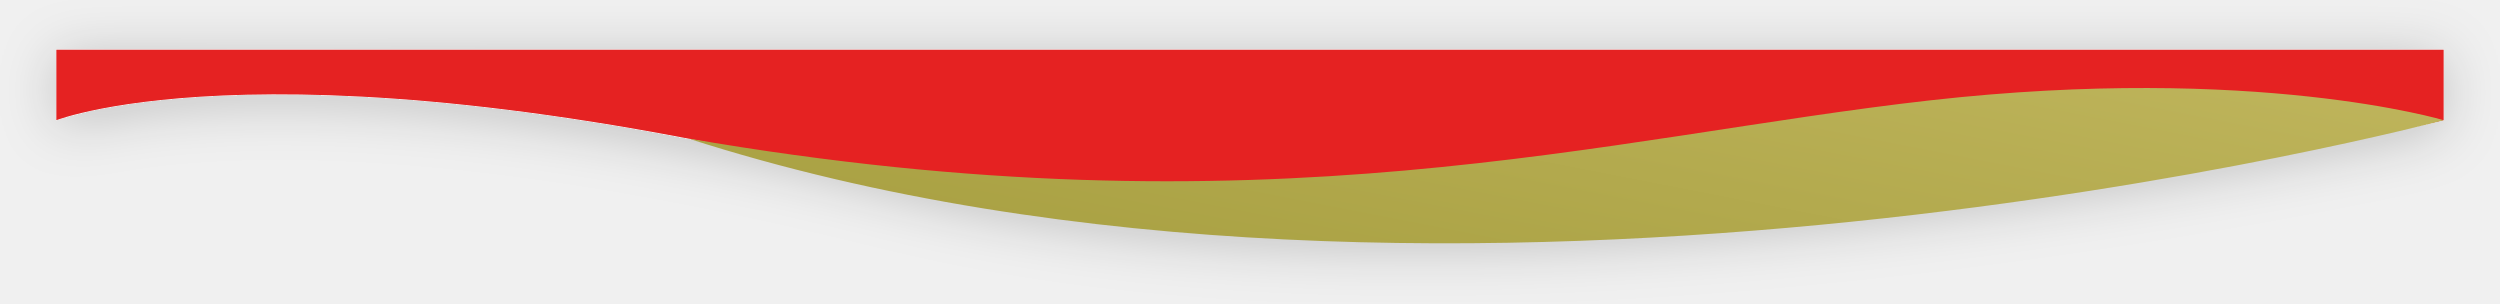
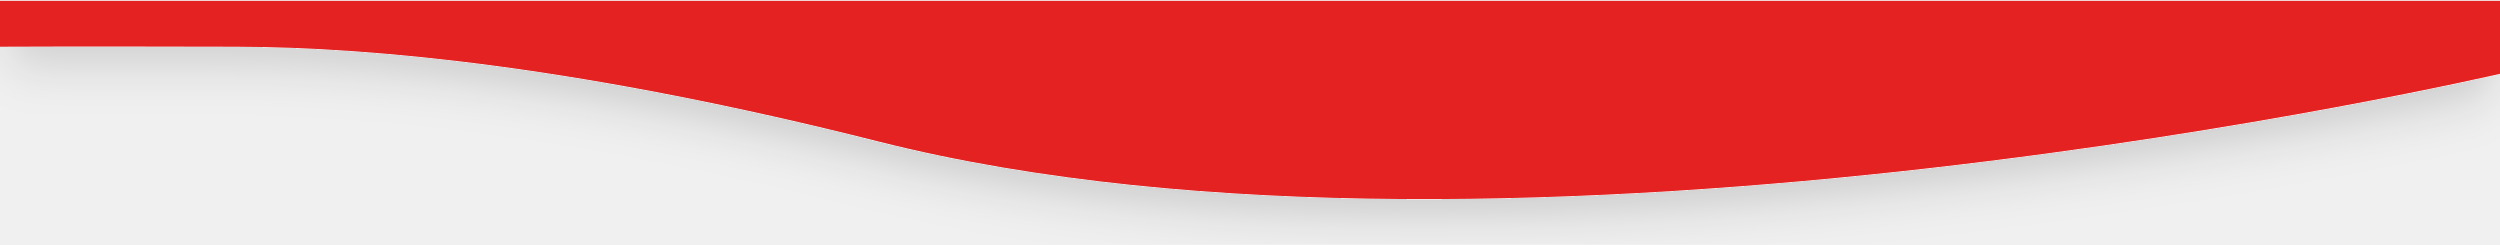
- <svg xmlns="http://www.w3.org/2000/svg" width="1508" height="183" viewBox="0 0 1508 183" fill="none">
-   <g filter="url(#filter0_d_2408_26033)">
-     <path d="M1474 30H34V72.5C34 72.5 172 18.5 540 111.5C908 204.5 1474 72.5 1474 72.5V30Z" fill="#E52222" />
+ <svg xmlns="http://www.w3.org/2000/svg" viewBox="0 0 1440 141" fill="none">
+   <g clip-path="url(#clip0_2408_26033)">
+     <g filter="url(#filter0_d_2408_26033)">
+       <path class="lower_content_curve__background" d="M1440 0H0V26.913C0 26.913 40.464 26.666 136 26.913C216.893 27.122 337.271 38.859 506 81.5C874 174.5 1440 42.5 1440 42.5V0Z" fill="#E52222" />
+     </g>
  </g>
-   <path d="M1474 72.5C1474 72.5 1360.5 38.5 1164.5 60.5C968.5 82.5 764 143.86 415 83.5C876 232 1474 72.5 1474 72.5Z" fill="url(#paint0_linear_2408_26033)" />
  <defs>
-     <filter id="filter0_d_2408_26033" x="0.6" y="0.6" width="1506.8" height="181.485" filterUnits="userSpaceOnUse" color-interpolation-filters="sRGB">
+     <filter id="filter0_d_2408_26033" x="-33.4" y="-29.4" width="1506.8" height="181.485" filterUnits="userSpaceOnUse" color-interpolation-filters="sRGB">
      <feFlood flood-opacity="0" result="BackgroundImageFix" />
      <feColorMatrix in="SourceAlpha" type="matrix" values="0 0 0 0 0 0 0 0 0 0 0 0 0 0 0 0 0 0 127 0" result="hardAlpha" />
      <feOffset dy="4" />
      <feGaussianBlur stdDeviation="16.7" />
      <feComposite in2="hardAlpha" operator="out" />
      <feColorMatrix type="matrix" values="0 0 0 0 0 0 0 0 0 0 0 0 0 0 0 0 0 0 0.2 0" />
      <feBlend mode="normal" in2="BackgroundImageFix" result="effect1_dropShadow_2408_26033" />
      <feBlend mode="normal" in="SourceGraphic" in2="effect1_dropShadow_2408_26033" result="shape" />
    </filter>
-     <linearGradient id="paint0_linear_2408_26033" x1="1474" y1="53.091" x2="1417.68" y2="342.141" gradientUnits="userSpaceOnUse">
-       <stop stop-color="#BFB55C" />
-       <stop offset="1" stop-color="#A69E3F" />
-     </linearGradient>
+     <clipPath id="clip0_2408_26033">
+       <rect width="1440" height="140" fill="white" transform="translate(0 0.5)" />
+     </clipPath>
  </defs>
</svg>
